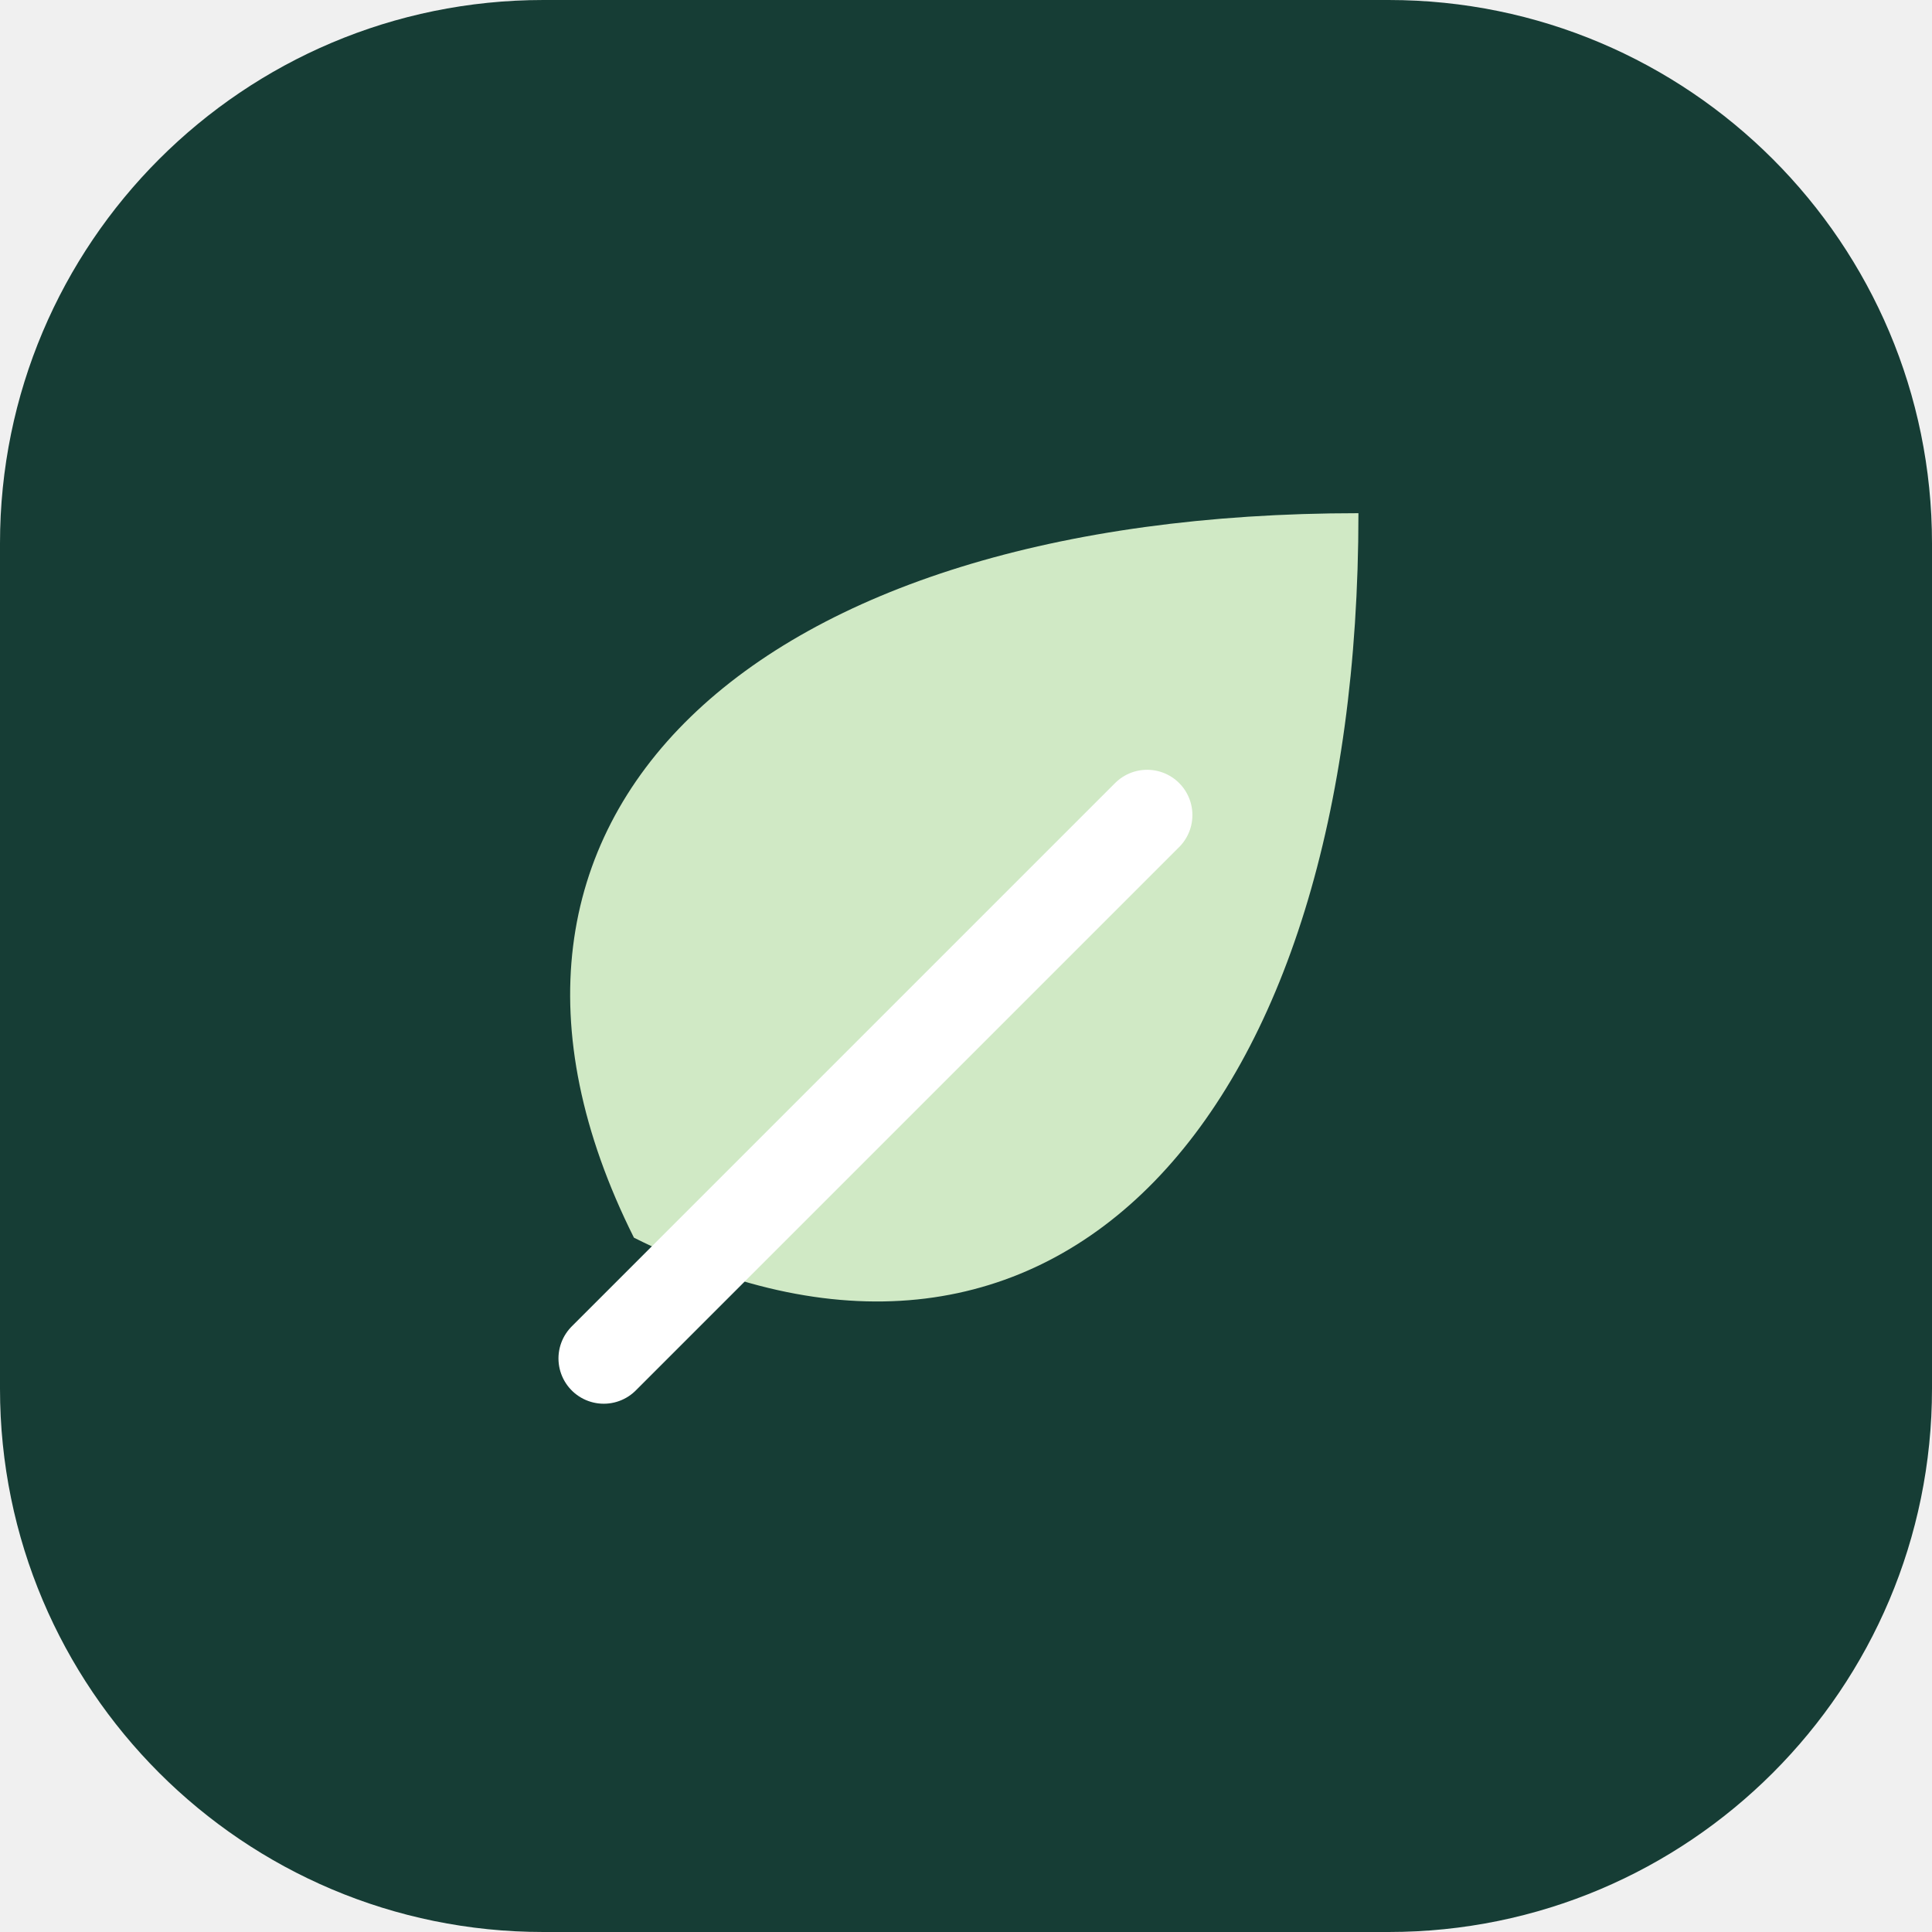
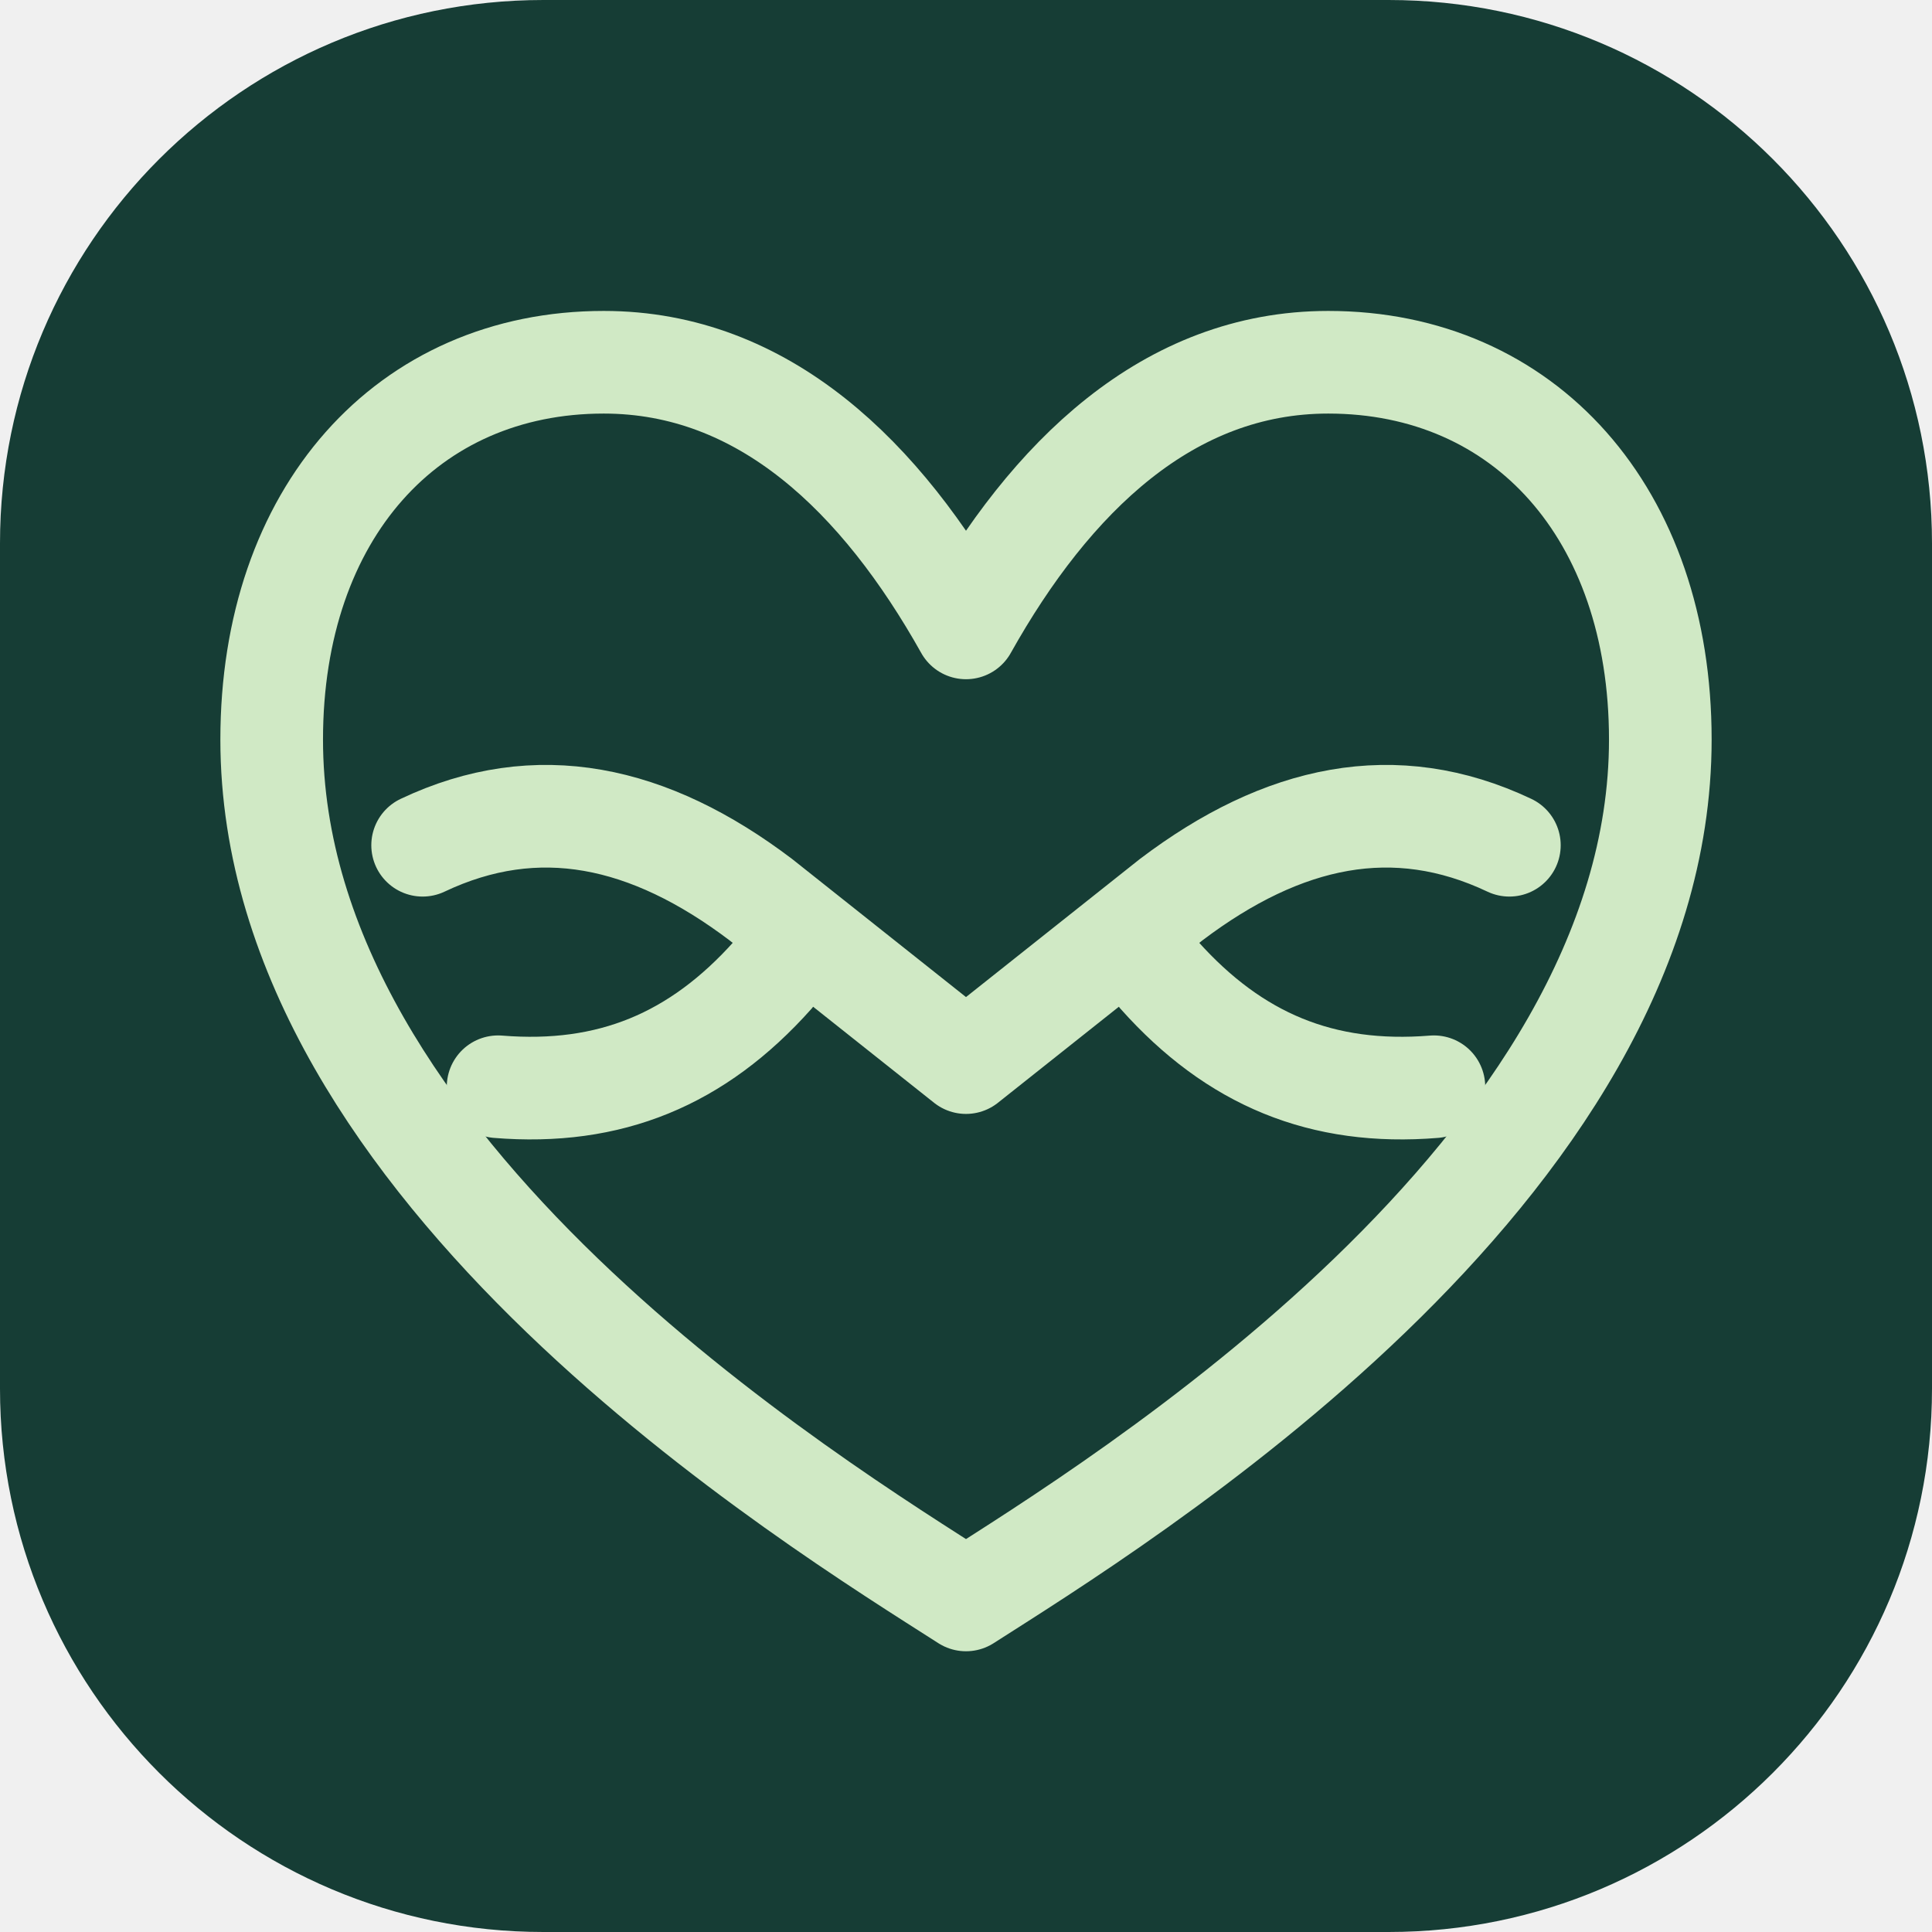
<svg xmlns="http://www.w3.org/2000/svg" viewBox="0 0 64 64">
  <rect width="64" height="64" rx="18" fill="#163d35" />
-   <path d="M45 17c-20 0-31 10-24 24 14 7 24-4 24-24Z" fill="#d0e9c5" />
-   <path d="m20 45 18-18" fill="none" stroke="#fff" stroke-linecap="round" stroke-width="3" />
+   <g fill="none" stroke="#d0e9c5" stroke-linecap="round" stroke-linejoin="round" stroke-width="3.4">
+     <path d="M32 53C27 49.8 9 38.8 9 24.5 9 17 13.5 12 20 12c5.3 0 9.2 3.8 12 8.8 2.8-5 6.7-8.8 12-8.8 6.5 0 11 5 11 12.5C55 38.8 37 49.8 32 53Z" />
+     <path d="M14 28c3.8-1.8 7.5-1 11.2 1.8L32 35.2l6.8-5.4C42.5 27 46.2 26.2 50 28M16.5 36c3.7.3 6.6-.9 9.1-3.7m21.9 3.7c-3.7.3-6.6-.9-9.1-3.7" />
+   </g>
</svg>
